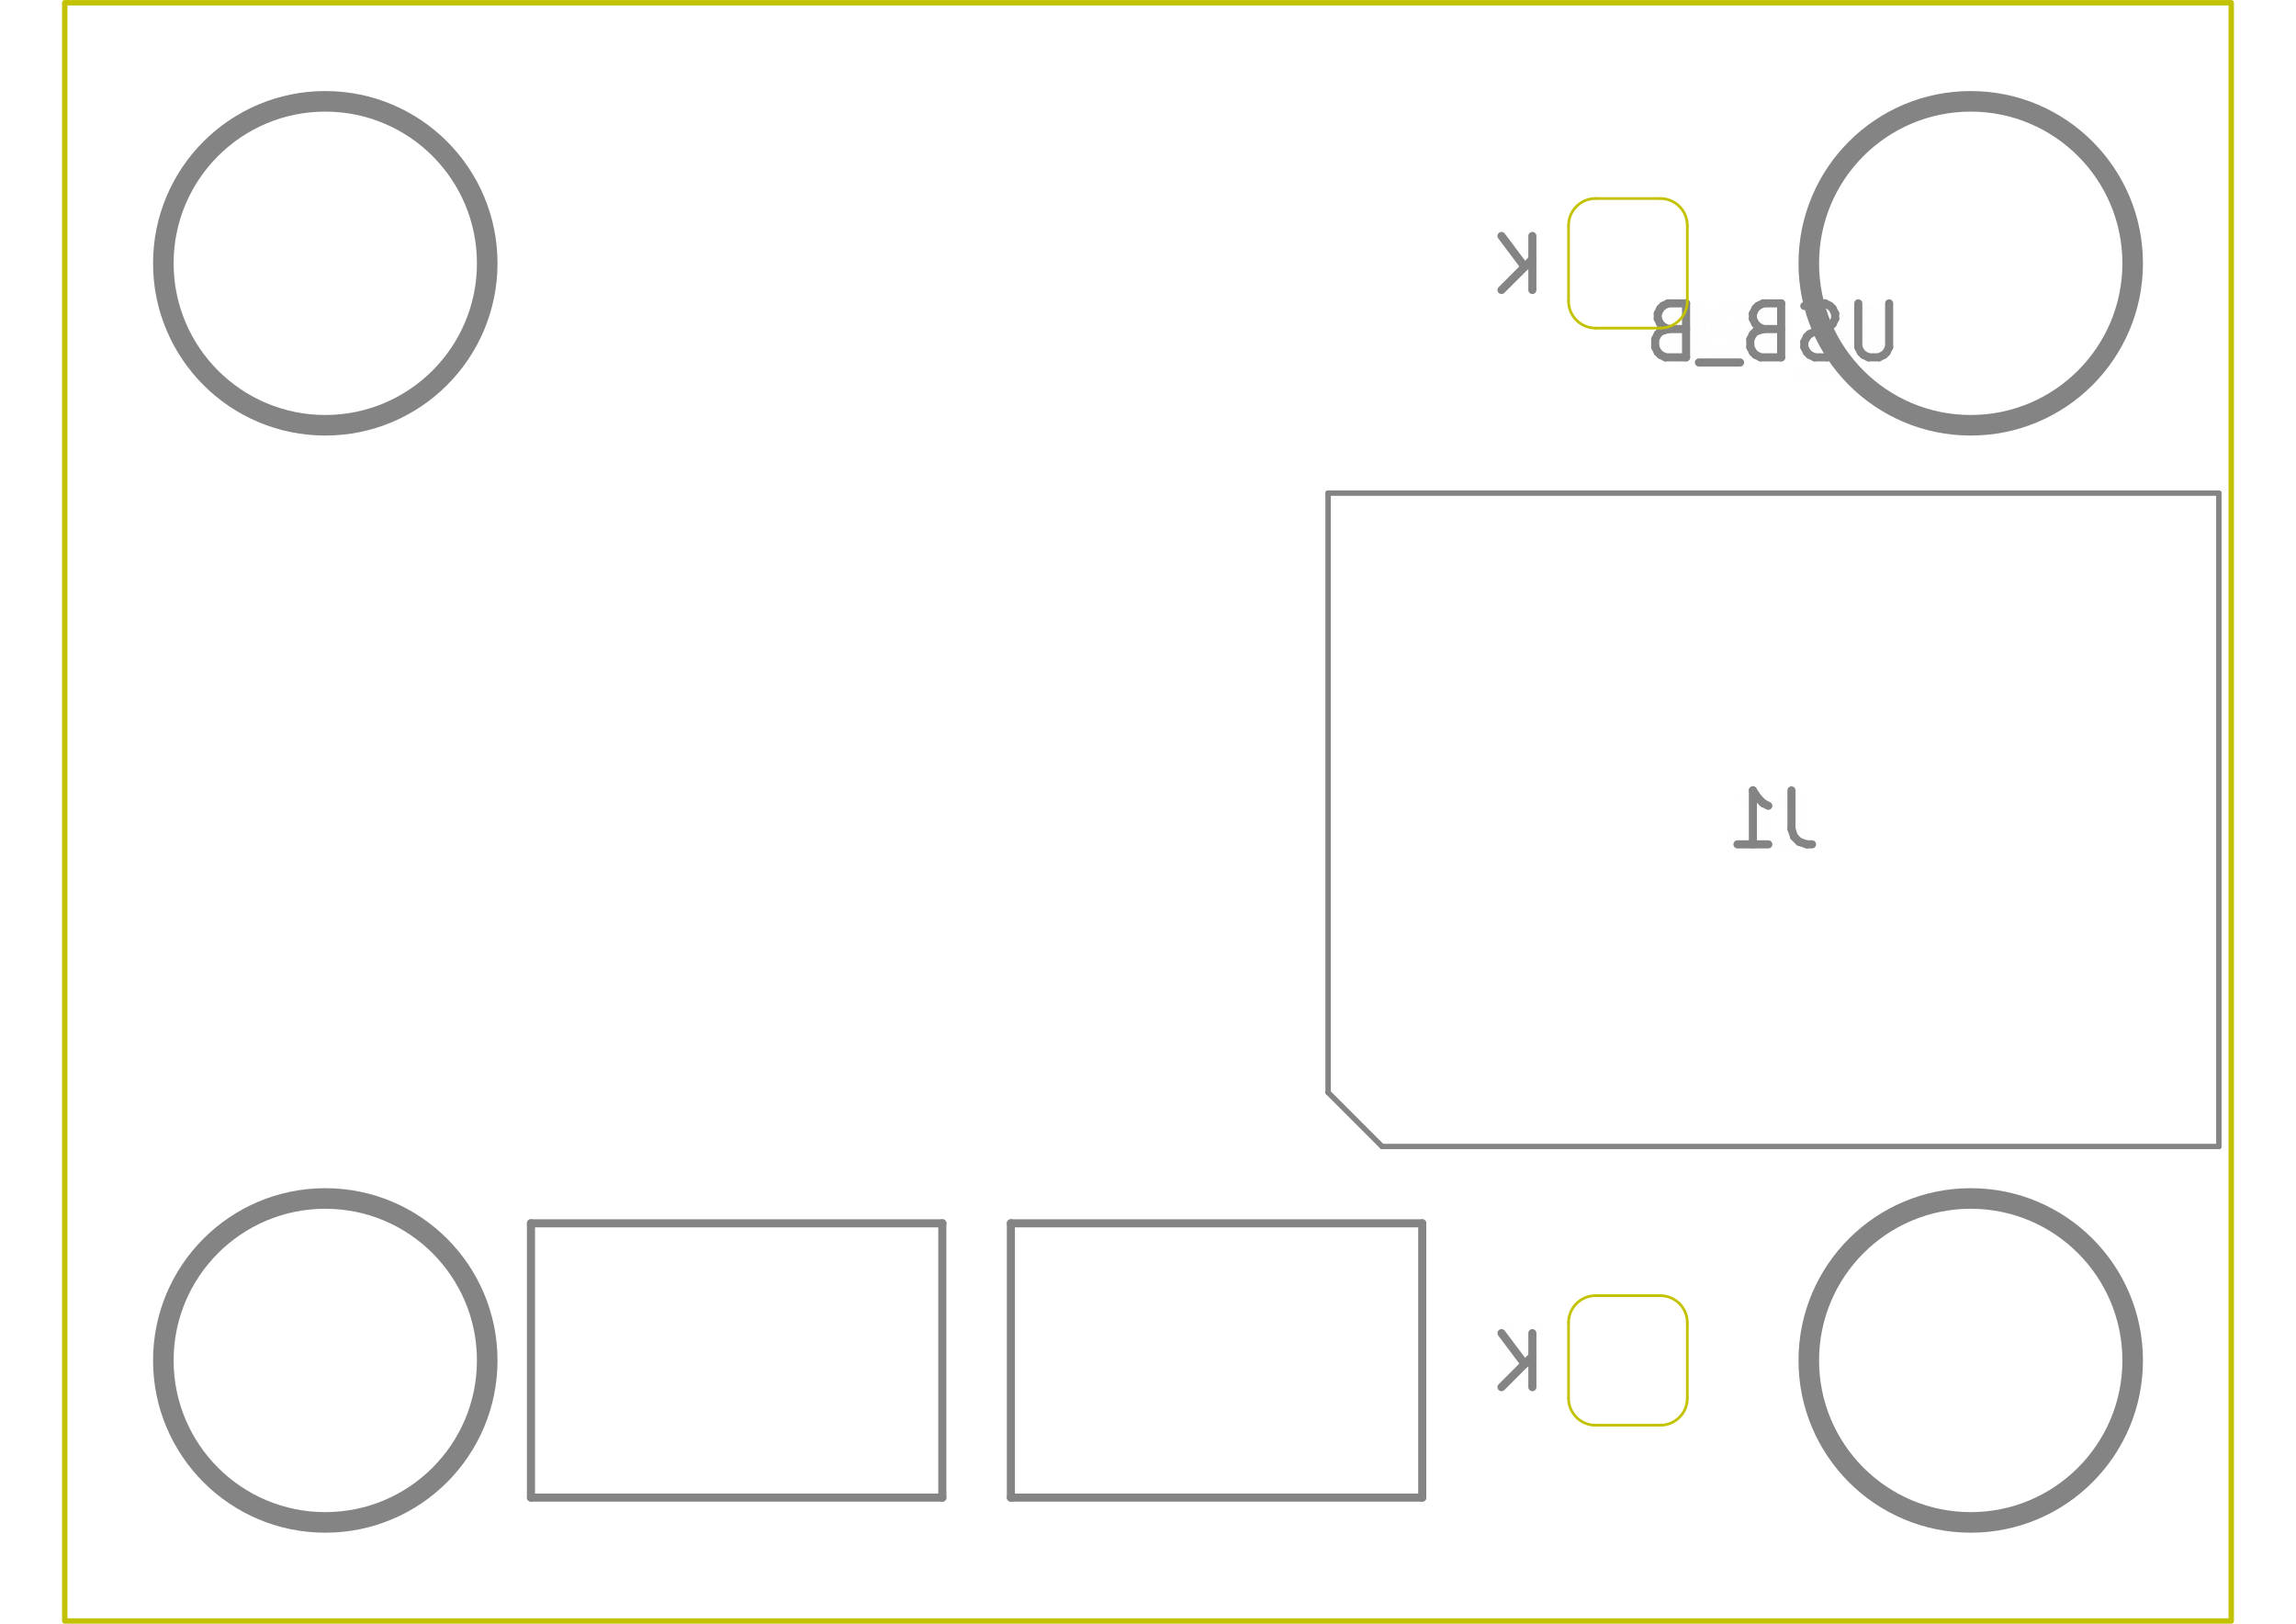
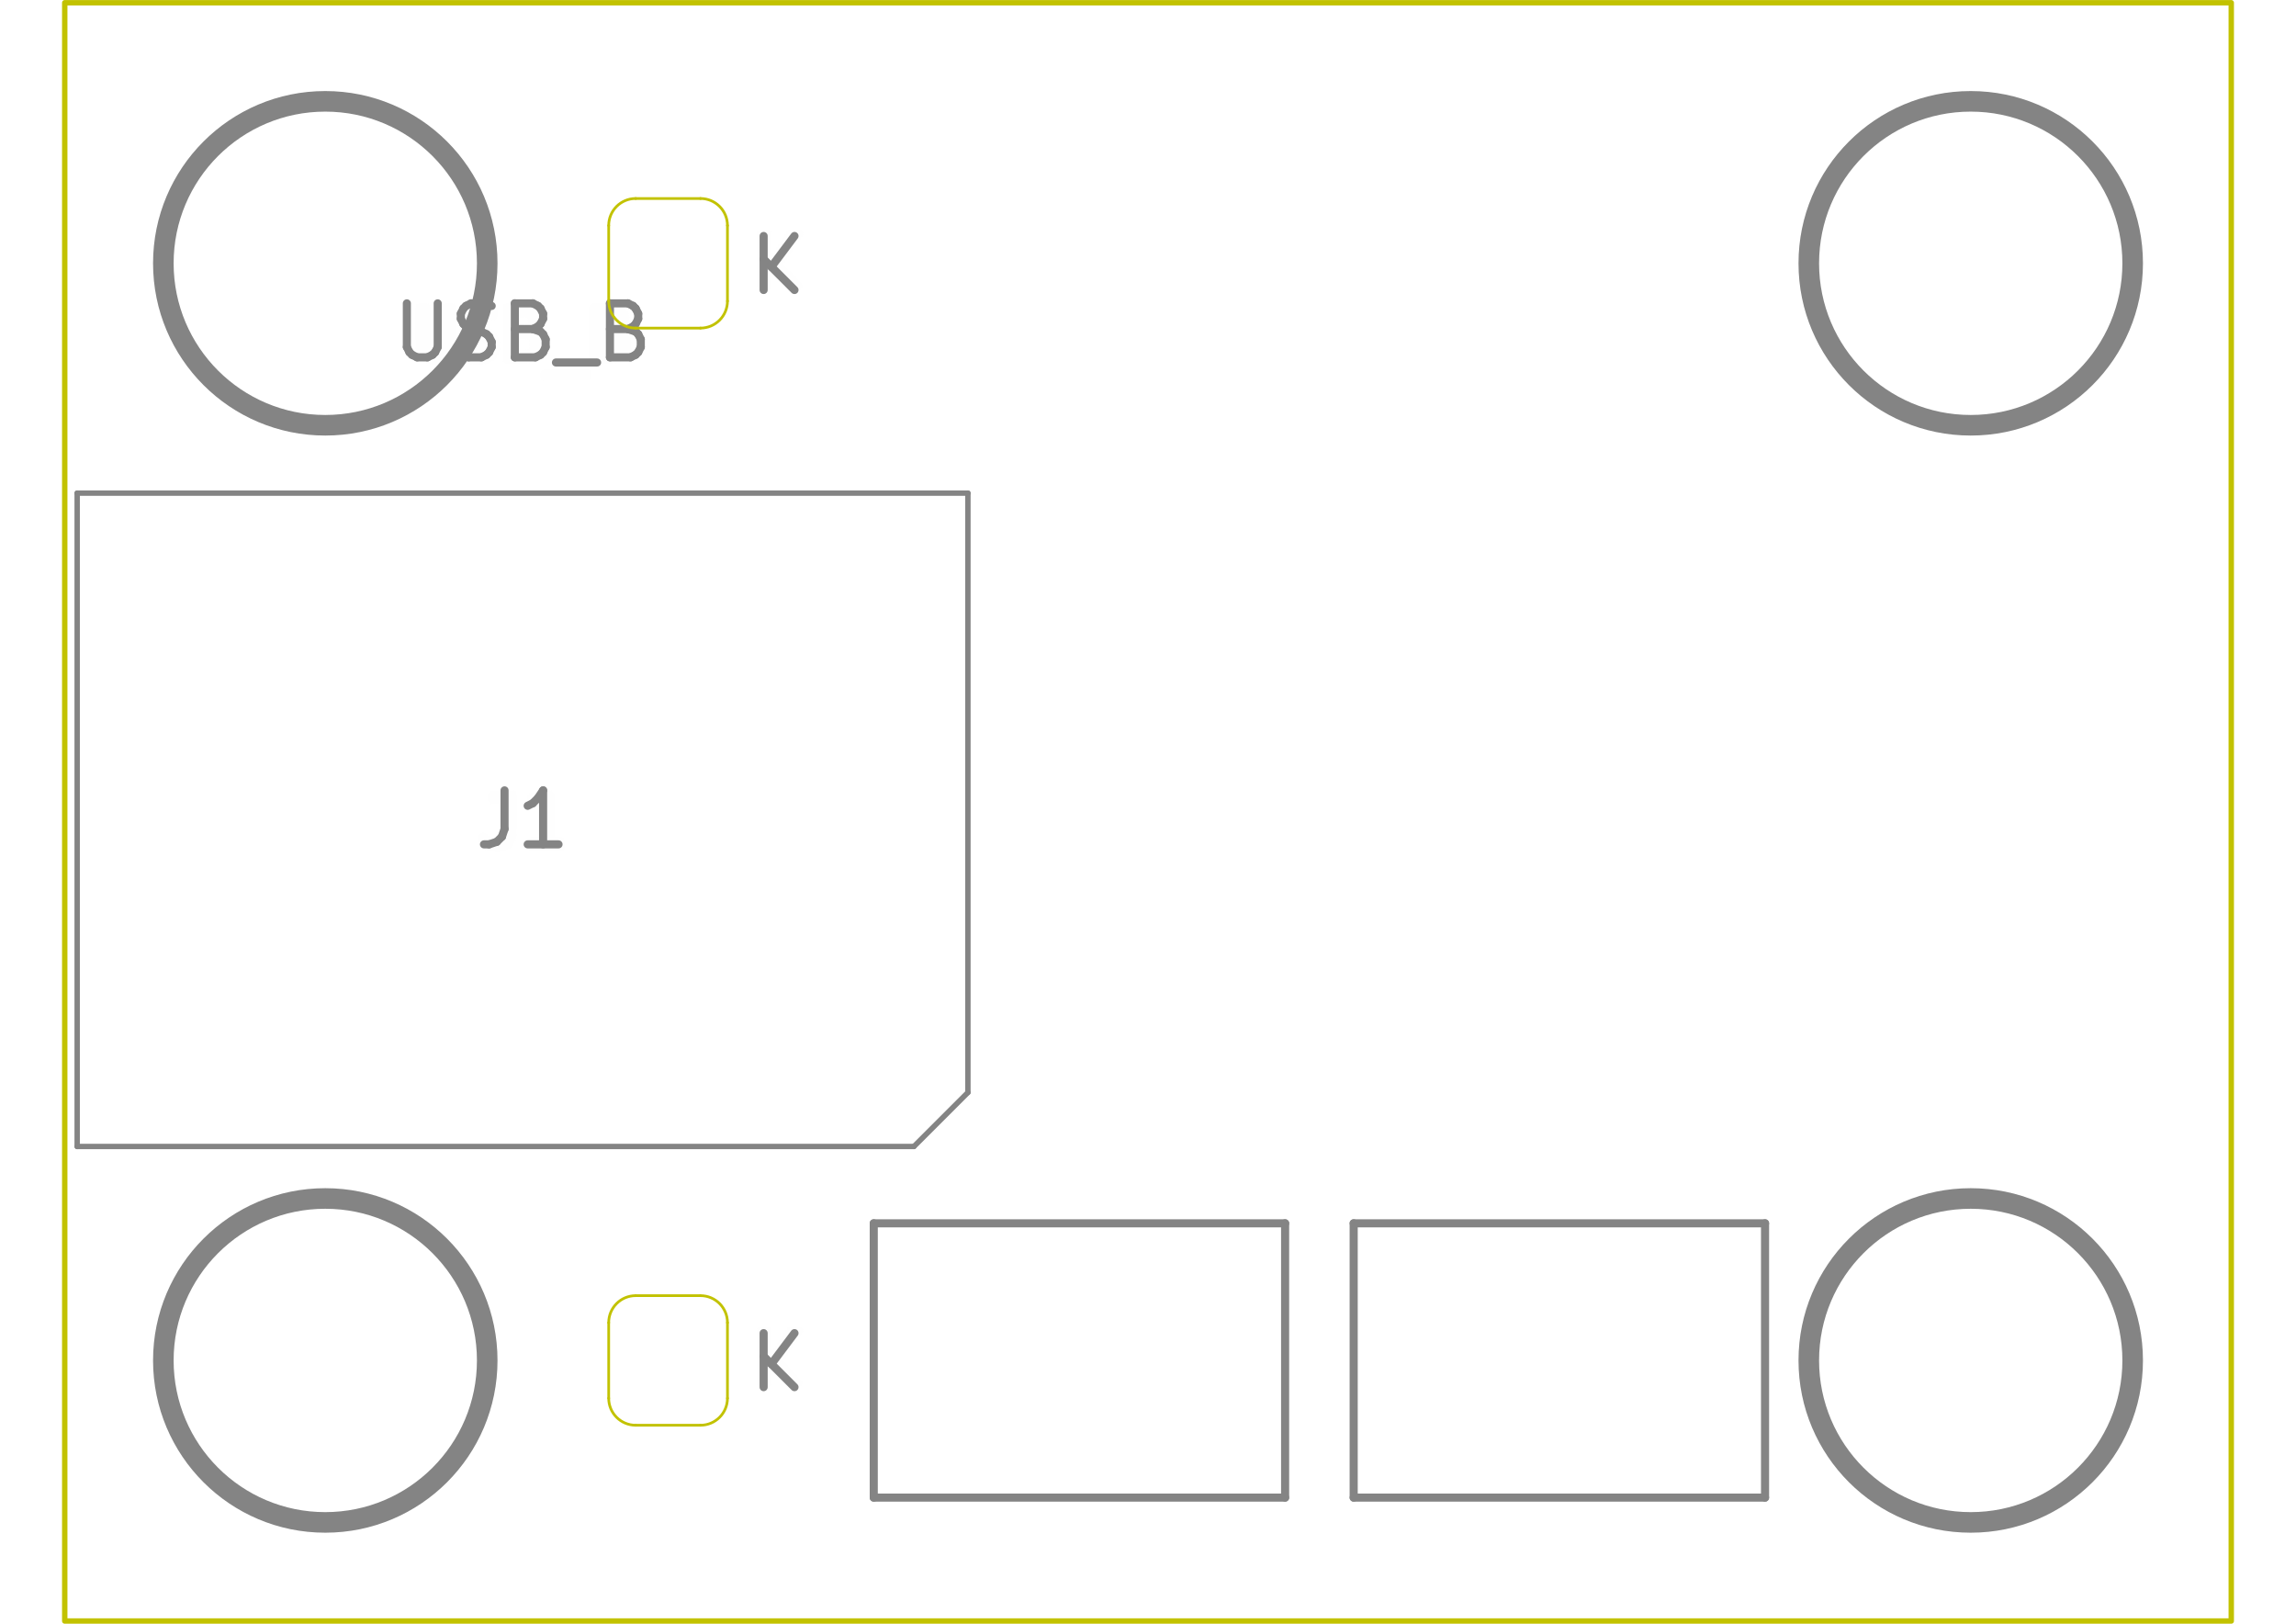
<svg xmlns="http://www.w3.org/2000/svg" version="1.1" width="297.002mm" height="210.007mm" viewBox="0 0 297.002 210.007">
  <g style="fill:#848484; fill-opacity:1;stroke:#848484; stroke-opacity:1; stroke-linecap:round; stroke-linejoin:round;" transform="translate(0 0) scale(1 1)">
</g>
  <g style="fill:#848484; fill-opacity:0.0;  stroke:#848484; stroke-width:0; stroke-opacity:1;  stroke-linecap:round; stroke-linejoin:round;">
</g>
  <g style="fill:#848484; fill-opacity:0.01;  stroke:#848484; stroke-width:1.048; stroke-opacity:1;  stroke-linecap:round; stroke-linejoin:round;">
-     <text x="229.409" y="46.533" textLength="34.476" font-size="9.311" lengthAdjust="spacingAndGlyphs" text-anchor="middle" opacity="0.01" style="font-family:monospace">USB_B</text>
-     <g class="stroked-text">
-       <path d="M244.373 39.234 L244.373 44.887 " />
-       <path d="M244.373 44.887 L244.041 45.552 " />
-       <path d="M244.041 45.552 L243.708 45.885 " />
-       <path d="M243.708 45.885 L243.043 46.217 " />
-       <path d="M243.043 46.217 L241.713 46.217 " />
-       <path d="M241.713 46.217 L241.048 45.885 " />
-       <path d="M241.048 45.885 L240.715 45.552 " />
-       <path d="M240.715 45.552 L240.383 44.887 " />
-       <path d="M240.383 44.887 L240.383 39.234 " />
-       <path d="M237.39 45.885 L236.392 46.217 " />
-       <path d="M236.392 46.217 L234.73 46.217 " />
-       <path d="M234.73 46.217 L234.064 45.885 " />
-       <path d="M234.064 45.885 L233.732 45.552 " />
-       <path d="M233.732 45.552 L233.399 44.887 " />
-       <path d="M233.399 44.887 L233.399 44.222 " />
-       <path d="M233.399 44.222 L233.732 43.557 " />
-       <path d="M233.732 43.557 L234.064 43.225 " />
-       <path d="M234.064 43.225 L234.73 42.892 " />
-       <path d="M234.73 42.892 L236.06 42.559 " />
-       <path d="M236.06 42.559 L236.725 42.227 " />
-       <path d="M236.725 42.227 L237.057 41.895 " />
-       <path d="M237.057 41.895 L237.39 41.229 " />
-       <path d="M237.39 41.229 L237.39 40.564 " />
-       <path d="M237.39 40.564 L237.057 39.899 " />
-       <path d="M237.057 39.899 L236.725 39.567 " />
-       <path d="M236.725 39.567 L236.06 39.234 " />
-       <path d="M236.06 39.234 L234.397 39.234 " />
-       <path d="M234.397 39.234 L233.399 39.567 " />
-       <path d="M228.079 42.559 L227.081 42.892 " />
-       <path d="M227.081 42.892 L226.749 43.225 " />
-       <path d="M226.749 43.225 L226.416 43.89 " />
-       <path d="M226.416 43.89 L226.416 44.887 " />
-       <path d="M226.416 44.887 L226.749 45.552 " />
-       <path d="M226.749 45.552 L227.081 45.885 " />
-       <path d="M227.081 45.885 L227.746 46.217 " />
-       <path d="M227.746 46.217 L230.406 46.217 " />
-       <path d="M230.406 46.217 L230.406 39.234 " />
-       <path d="M230.406 39.234 L228.079 39.234 " />
-       <path d="M228.079 39.234 L227.414 39.567 " />
-       <path d="M227.414 39.567 L227.081 39.899 " />
-       <path d="M227.081 39.899 L226.749 40.564 " />
-       <path d="M226.749 40.564 L226.749 41.229 " />
-       <path d="M226.749 41.229 L227.081 41.895 " />
-       <path d="M227.081 41.895 L227.414 42.227 " />
-       <path d="M227.414 42.227 L228.079 42.559 " />
-       <path d="M228.079 42.559 L230.406 42.559 " />
-       <path d="M225.086 46.883 L219.765 46.883 " />
-       <path d="M215.775 42.559 L214.777 42.892 " />
-       <path d="M214.777 42.892 L214.445 43.225 " />
-       <path d="M214.445 43.225 L214.112 43.89 " />
-       <path d="M214.112 43.89 L214.112 44.887 " />
-       <path d="M214.112 44.887 L214.445 45.552 " />
-       <path d="M214.445 45.552 L214.777 45.885 " />
-       <path d="M214.777 45.885 L215.442 46.217 " />
-       <path d="M215.442 46.217 L218.103 46.217 " />
-       <path d="M218.103 46.217 L218.103 39.234 " />
-       <path d="M218.103 39.234 L215.775 39.234 " />
-       <path d="M215.775 39.234 L215.11 39.567 " />
-       <path d="M215.11 39.567 L214.777 39.899 " />
-       <path d="M214.777 39.899 L214.445 40.564 " />
-       <path d="M214.445 40.564 L214.445 41.229 " />
-       <path d="M214.445 41.229 L214.777 41.895 " />
-       <path d="M214.777 41.895 L215.11 42.227 " />
-       <path d="M215.11 42.227 L215.775 42.559 " />
-       <path d="M215.775 42.559 L218.103 42.559 " />
-     </g>
-     <text x="229.409" y="109.522" textLength="13.193" font-size="9.311" lengthAdjust="spacingAndGlyphs" text-anchor="middle" opacity="0.01" style="font-family:monospace">J1</text>
-     <g class="stroked-text">
-       <path d="M231.737 102.223 L231.737 107.211 " />
-       <path d="M231.737 107.211 L232.069 108.209 " />
-       <path d="M232.069 108.209 L232.734 108.874 " />
-       <path d="M232.734 108.874 L233.732 109.206 " />
-       <path d="M233.732 109.206 L234.397 109.206 " />
-       <path d="M224.753 109.206 L228.744 109.206 " />
-       <path d="M226.749 109.206 L226.749 102.223 " />
-       <path d="M226.749 102.223 L227.414 103.221 " />
-       <path d="M227.414 103.221 L228.079 103.886 " />
-       <path d="M228.079 103.886 L228.744 104.218 " />
-     </g>
-     <g transform="rotate(-180 196.3922 33.6991)">
-       <text x="196.392" y="37.191" transform="scale(-1 1) translate(-392.7843 0)" textLength="8.205" font-size="9.311" lengthAdjust="spacingAndGlyphs" text-anchor="middle" opacity="0.01" style="font-family:monospace">K</text>
-     </g>
-     <g class="stroked-text">
-       <path d="M198.221 30.523 L198.221 37.506 " />
-       <path d="M194.231 30.523 L197.224 34.513 " />
-       <path d="M194.231 37.506 L198.221 33.516 " />
-     </g>
-     <g transform="rotate(-180 196.3922 175.5986)">
-       <text x="196.392" y="179.09" transform="scale(-1 1) translate(-392.7843 0)" textLength="8.205" font-size="9.311" lengthAdjust="spacingAndGlyphs" text-anchor="middle" opacity="0.01" style="font-family:monospace">K</text>
-     </g>
-     <g class="stroked-text">
-       <path d="M198.221 172.423 L198.221 179.406 " />
-       <path d="M194.231 172.423 L197.224 176.413 " />
-       <path d="M194.231 179.406 L198.221 175.415 " />
-     </g>
+     <text x="67.593" y="46.533" textLength="34.476" font-size="9.311" lengthAdjust="spacingAndGlyphs" text-anchor="middle" opacity="0.01" style="font-family:monospace">USB_B</text>
+     <g class="stroked-text">
+       <path d="M52.629 39.234 L52.629 44.887 " />
+       <path d="M52.629 44.887 L52.962 45.552 " />
+       <path d="M52.962 45.552 L53.294 45.885 " />
+       <path d="M53.294 45.885 L53.959 46.217 " />
+       <path d="M53.959 46.217 L55.289 46.217 " />
+       <path d="M55.289 46.217 L55.955 45.885 " />
+       <path d="M55.955 45.885 L56.287 45.552 " />
+       <path d="M56.287 45.552 L56.62 44.887 " />
+       <path d="M56.62 44.887 L56.62 39.234 " />
+       <path d="M59.612 45.885 L60.61 46.217 " />
+       <path d="M60.61 46.217 L62.273 46.217 " />
+       <path d="M62.273 46.217 L62.938 45.885 " />
+       <path d="M62.938 45.885 L63.27 45.552 " />
+       <path d="M63.27 45.552 L63.603 44.887 " />
+       <path d="M63.603 44.887 L63.603 44.222 " />
+       <path d="M63.603 44.222 L63.27 43.557 " />
+       <path d="M63.27 43.557 L62.938 43.225 " />
+       <path d="M62.938 43.225 L62.273 42.892 " />
+       <path d="M62.273 42.892 L60.943 42.559 " />
+       <path d="M60.943 42.559 L60.278 42.227 " />
+       <path d="M60.278 42.227 L59.945 41.895 " />
+       <path d="M59.945 41.895 L59.612 41.229 " />
+       <path d="M59.612 41.229 L59.612 40.564 " />
+       <path d="M59.612 40.564 L59.945 39.899 " />
+       <path d="M59.945 39.899 L60.278 39.567 " />
+       <path d="M60.278 39.567 L60.943 39.234 " />
+       <path d="M60.943 39.234 L62.605 39.234 " />
+       <path d="M62.605 39.234 L63.603 39.567 " />
+       <path d="M68.923 42.559 L69.921 42.892 " />
+       <path d="M69.921 42.892 L70.254 43.225 " />
+       <path d="M70.254 43.225 L70.586 43.89 " />
+       <path d="M70.586 43.89 L70.586 44.887 " />
+       <path d="M70.586 44.887 L70.254 45.552 " />
+       <path d="M70.254 45.552 L69.921 45.885 " />
+       <path d="M69.921 45.885 L69.256 46.217 " />
+       <path d="M69.256 46.217 L66.596 46.217 " />
+       <path d="M66.596 46.217 L66.596 39.234 " />
+       <path d="M66.596 39.234 L68.923 39.234 " />
+       <path d="M68.923 39.234 L69.588 39.567 " />
+       <path d="M69.588 39.567 L69.921 39.899 " />
+       <path d="M69.921 39.899 L70.254 40.564 " />
+       <path d="M70.254 40.564 L70.254 41.229 " />
+       <path d="M70.254 41.229 L69.921 41.895 " />
+       <path d="M69.921 41.895 L69.588 42.227 " />
+       <path d="M69.588 42.227 L68.923 42.559 " />
+       <path d="M68.923 42.559 L66.596 42.559 " />
+       <path d="M71.916 46.883 L77.237 46.883 " />
+       <path d="M81.227 42.559 L82.225 42.892 " />
+       <path d="M82.225 42.892 L82.557 43.225 " />
+       <path d="M82.557 43.225 L82.89 43.89 " />
+       <path d="M82.89 43.89 L82.89 44.887 " />
+       <path d="M82.89 44.887 L82.557 45.552 " />
+       <path d="M82.557 45.552 L82.225 45.885 " />
+       <path d="M82.225 45.885 L81.56 46.217 " />
+       <path d="M81.56 46.217 L78.9 46.217 " />
+       <path d="M78.9 46.217 L78.9 39.234 " />
+       <path d="M78.9 39.234 L81.227 39.234 " />
+       <path d="M81.227 39.234 L81.892 39.567 " />
+       <path d="M81.892 39.567 L82.225 39.899 " />
+       <path d="M82.225 39.899 L82.557 40.564 " />
+       <path d="M82.557 40.564 L82.557 41.229 " />
+       <path d="M82.557 41.229 L82.225 41.895 " />
+       <path d="M82.225 41.895 L81.892 42.227 " />
+       <path d="M81.892 42.227 L81.227 42.559 " />
+       <path d="M81.227 42.559 L78.9 42.559 " />
+     </g>
+     <text x="67.593" y="109.522" textLength="13.193" font-size="9.311" lengthAdjust="spacingAndGlyphs" text-anchor="middle" opacity="0.01" style="font-family:monospace">J1</text>
+     <g class="stroked-text">
+       <path d="M65.266 102.223 L65.266 107.211 " />
+       <path d="M65.266 107.211 L64.933 108.209 " />
+       <path d="M64.933 108.209 L64.268 108.874 " />
+       <path d="M64.268 108.874 L63.27 109.206 " />
+       <path d="M63.27 109.206 L62.605 109.206 " />
+       <path d="M72.249 109.206 L68.258 109.206 " />
+       <path d="M70.254 109.206 L70.254 102.223 " />
+       <path d="M70.254 102.223 L69.588 103.221 " />
+       <path d="M69.588 103.221 L68.923 103.886 " />
+       <path d="M68.923 103.886 L68.258 104.218 " />
+     </g>
+     <g transform="rotate(-180 100.61 33.6991)">
+       <text x="100.61" y="37.191" transform="scale(-1 1) translate(-201.2201 0)" textLength="8.205" font-size="9.311" lengthAdjust="spacingAndGlyphs" text-anchor="middle" opacity="0.01" style="font-family:monospace">K</text>
+     </g>
+     <g class="stroked-text">
+       <path d="M98.781 30.523 L98.781 37.506 " />
+       <path d="M102.772 30.523 L99.779 34.513 " />
+       <path d="M102.772 37.506 L98.781 33.516 " />
+     </g>
+     <g transform="rotate(-180 100.61 175.5986)">
+       <text x="100.61" y="179.09" transform="scale(-1 1) translate(-201.2201 0)" textLength="8.205" font-size="9.311" lengthAdjust="spacingAndGlyphs" text-anchor="middle" opacity="0.01" style="font-family:monospace">K</text>
+     </g>
+     <g class="stroked-text">
+       <path d="M98.781 172.423 L98.781 179.406 " />
+       <path d="M102.772 172.423 L99.779 176.413 " />
+       <path d="M102.772 179.406 L98.781 175.415 " />
+     </g>
+   </g>
+   <g style="fill:#848484; fill-opacity:0.0;  stroke:#848484; stroke-width:2.661; stroke-opacity:1;  stroke-linecap:round; stroke-linejoin:round;">
+     <circle cx="42.077" cy="175.953" r="20.948" />
+   </g>
+   <g style="fill:#848484; fill-opacity:0.0;  stroke:#848484; stroke-width:0.698; stroke-opacity:1;  stroke-linecap:round; stroke-linejoin:round;">
+     <path d="M125.205 141.296 L118.222 148.279 " />
+     <path d="M125.205 63.782 L125.205 141.296 " />
+     <path d="M118.222 148.279 L9.982 148.279 " />
+     <path d="M9.982 148.279 L9.982 63.782 " />
+     <path d="M9.982 63.782 L125.205 63.782 " />
  </g>
  <g style="fill:#848484; fill-opacity:0.0;  stroke:#848484; stroke-width:2.661; stroke-opacity:1;  stroke-linecap:round; stroke-linejoin:round;">
    <circle cx="254.926" cy="175.953" r="20.948" />
  </g>
-   <g style="fill:#848484; fill-opacity:0.0;  stroke:#848484; stroke-width:0.698; stroke-opacity:1;  stroke-linecap:round; stroke-linejoin:round;">
-     <path d="M171.797 141.296 L178.78 148.279 " />
-     <path d="M171.797 63.782 L171.797 141.296 " />
-     <path d="M178.78 148.279 L287.021 148.279 " />
-     <path d="M287.021 148.279 L287.021 63.782 " />
-     <path d="M287.021 63.782 L171.797 63.782 " />
+   <g style="fill:#848484; fill-opacity:0.0;  stroke:#848484; stroke-width:1.048; stroke-opacity:1;  stroke-linecap:round; stroke-linejoin:round;">
+     <path d="M175.107 193.691 L175.107 158.216 " />
+     <path d="M228.32 193.691 L175.107 193.691 " />
+     <path d="M175.107 158.216 L228.32 158.216 " />
+     <path d="M228.32 158.216 L228.32 193.691 " />
  </g>
  <g style="fill:#848484; fill-opacity:0.0;  stroke:#848484; stroke-width:2.661; stroke-opacity:1;  stroke-linecap:round; stroke-linejoin:round;">
-     <circle cx="42.077" cy="175.953" r="20.948" />
+     <circle cx="254.926" cy="34.054" r="20.948" />
+     <circle cx="42.077" cy="34.054" r="20.948" />
  </g>
  <g style="fill:#848484; fill-opacity:0.0;  stroke:#848484; stroke-width:1.048; stroke-opacity:1;  stroke-linecap:round; stroke-linejoin:round;">
-     <path d="M121.895 193.691 L121.895 158.216 " />
-     <path d="M68.683 193.691 L121.895 193.691 " />
-     <path d="M121.895 158.216 L68.683 158.216 " />
-     <path d="M68.683 158.216 L68.683 193.691 " />
-   </g>
-   <g style="fill:#848484; fill-opacity:0.0;  stroke:#848484; stroke-width:2.661; stroke-opacity:1;  stroke-linecap:round; stroke-linejoin:round;">
-     <circle cx="42.077" cy="34.054" r="20.948" />
-     <circle cx="254.926" cy="34.054" r="20.948" />
-   </g>
-   <g style="fill:#848484; fill-opacity:0.0;  stroke:#848484; stroke-width:1.048; stroke-opacity:1;  stroke-linecap:round; stroke-linejoin:round;">
-     <path d="M183.976 193.691 L183.976 158.216 " />
-     <path d="M130.764 193.691 L183.976 193.691 " />
-     <path d="M183.976 158.216 L130.764 158.216 " />
-     <path d="M130.764 158.216 L130.764 193.691 " />
+     <path d="M113.026 193.691 L113.026 158.216 " />
+     <path d="M166.238 193.691 L113.026 193.691 " />
+     <path d="M113.026 158.216 L166.238 158.216 " />
+     <path d="M166.238 158.216 L166.238 193.691 " />
    <g>
</g>
    <g>
</g>
    <g>
</g>
    <g>
</g>
    <g>
</g>
    <g>
</g>
    <g>
</g>
    <g>
</g>
    <g>
</g>
    <g>
</g>
    <g>
</g>
    <g>
</g>
    <g>
</g>
    <g>
</g>
    <g>
</g>
    <g>
</g>
    <g>
</g>
    <g>
</g>
    <g>
</g>
    <g>
</g>
    <g>
</g>
    <g>
</g>
    <g>
</g>
    <g>
</g>
    <g>
</g>
    <g>
</g>
    <g>
</g>
    <g>
</g>
    <g>
</g>
    <g>
</g>
    <g>
</g>
  </g>
  <g>
    <g>
      <g style="fill:#C2C200; fill-opacity:1;stroke:#C2C200; stroke-opacity:1; stroke-linecap:round; stroke-linejoin:round;" transform="translate(0 0) scale(1 1)">
</g>
      <g style="fill:#C2C200; fill-opacity:0.0;  stroke:#C2C200; stroke-width:0; stroke-opacity:1;  stroke-linecap:round; stroke-linejoin:round;">
</g>
      <g style="fill:#C2C200; fill-opacity:0.0;  stroke:#C2C200; stroke-width:0.698; stroke-opacity:1;  stroke-linecap:round; stroke-linejoin:round;">
-         <path style="fill:#C2C200; fill-opacity:0.0;  stroke:#C2C200; stroke-width:0.698; stroke-opacity:1;  stroke-linecap:round; stroke-linejoin:round;fill:none" d="M 288.627,0.353 8.375,0.353 8.375,209.654 288.627,209.654 Z" />
+         <path style="fill:#C2C200; fill-opacity:0.0;  stroke:#C2C200; stroke-width:0.698; stroke-opacity:1;  stroke-linecap:round; stroke-linejoin:round;fill:none" d="M 8.375,0.353 288.627,0.353 288.627,209.654 8.375,209.654 Z" />
      </g>
      <g style="fill:#C2C200; fill-opacity:0.0;  stroke:#C2C200; stroke-width:0.349; stroke-opacity:1;  stroke-linecap:round; stroke-linejoin:round;">
-         <path d="M218.264 29.166 L218.264 38.942 " />
-         <path d="M214.772 25.674 L206.392 25.674 " />
-         <path d="M214.772 42.434 L206.392 42.434 " />
-         <path d="M202.9 29.166 L202.9 38.942 " />
-         <path d="M218.264 29.166 A3.492 3.492 0.0 0 0 214.772 25.674" />
-         <path d="M214.772 42.434 A3.492 3.492 0.0 0 0 218.264 38.942" />
-         <path d="M206.392 25.674 A3.492 3.492 0.0 0 0 202.9 29.166" />
-         <path d="M202.9 38.942 A3.492 3.492 0.0 0 0 206.392 42.434" />
-         <path d="M218.264 171.065 L218.264 180.842 " />
-         <path d="M214.772 167.573 L206.392 167.573 " />
-         <path d="M214.772 184.333 L206.392 184.333 " />
-         <path d="M202.9 171.065 L202.9 180.842 " />
-         <path d="M218.264 171.065 A3.492 3.492 0.0 0 0 214.772 167.573" />
-         <path d="M214.772 184.333 A3.492 3.492 0.0 0 0 218.264 180.842" />
-         <path d="M206.392 167.573 A3.492 3.492 0.0 0 0 202.9 171.065" />
-         <path d="M202.9 180.842 A3.492 3.492 0.0 0 0 206.392 184.333" />
+         <path d="M78.739 29.166 L78.739 38.942 " />
+         <path d="M82.23 25.674 L90.61 25.674 " />
+         <path d="M82.23 42.434 L90.61 42.434 " />
+         <path d="M94.102 29.166 L94.102 38.942 " />
+         <path d="M82.23 25.674 A3.492 3.492 0.0 0 0 78.739 29.166" />
+         <path d="M78.739 38.942 A3.492 3.492 0.0 0 0 82.23 42.434" />
+         <path d="M94.102 29.166 A3.492 3.492 0.0 0 0 90.61 25.674" />
+         <path d="M90.61 42.434 A3.492 3.492 0.0 0 0 94.102 38.942" />
+         <path d="M78.739 171.065 L78.739 180.842 " />
+         <path d="M82.23 167.573 L90.61 167.573 " />
+         <path d="M82.23 184.333 L90.61 184.333 " />
+         <path d="M94.102 171.065 L94.102 180.842 " />
+         <path d="M82.23 167.573 A3.492 3.492 0.0 0 0 78.739 171.065" />
+         <path d="M78.739 180.842 A3.492 3.492 0.0 0 0 82.23 184.333" />
+         <path d="M94.102 171.065 A3.492 3.492 0.0 0 0 90.61 167.573" />
+         <path d="M90.61 184.333 A3.492 3.492 0.0 0 0 94.102 180.842" />
        <g>
</g>
        <g>
</g>
        <g>
</g>
        <g>
</g>
        <g>
</g>
        <g>
</g>
        <g>
</g>
        <g>
</g>
        <g>
</g>
        <g>
</g>
        <g>
</g>
        <g>
</g>
        <g>
</g>
        <g>
</g>
        <g>
</g>
        <g>
</g>
        <g>
</g>
        <g>
</g>
        <g>
</g>
        <g>
</g>
        <g>
</g>
        <g>
</g>
        <g>
</g>
        <g>
</g>
        <g>
</g>
        <g>
</g>
        <g>
</g>
        <g>
</g>
        <g>
</g>
        <g>
</g>
        <g>
</g>
      </g>
    </g>
  </g>
</svg>
